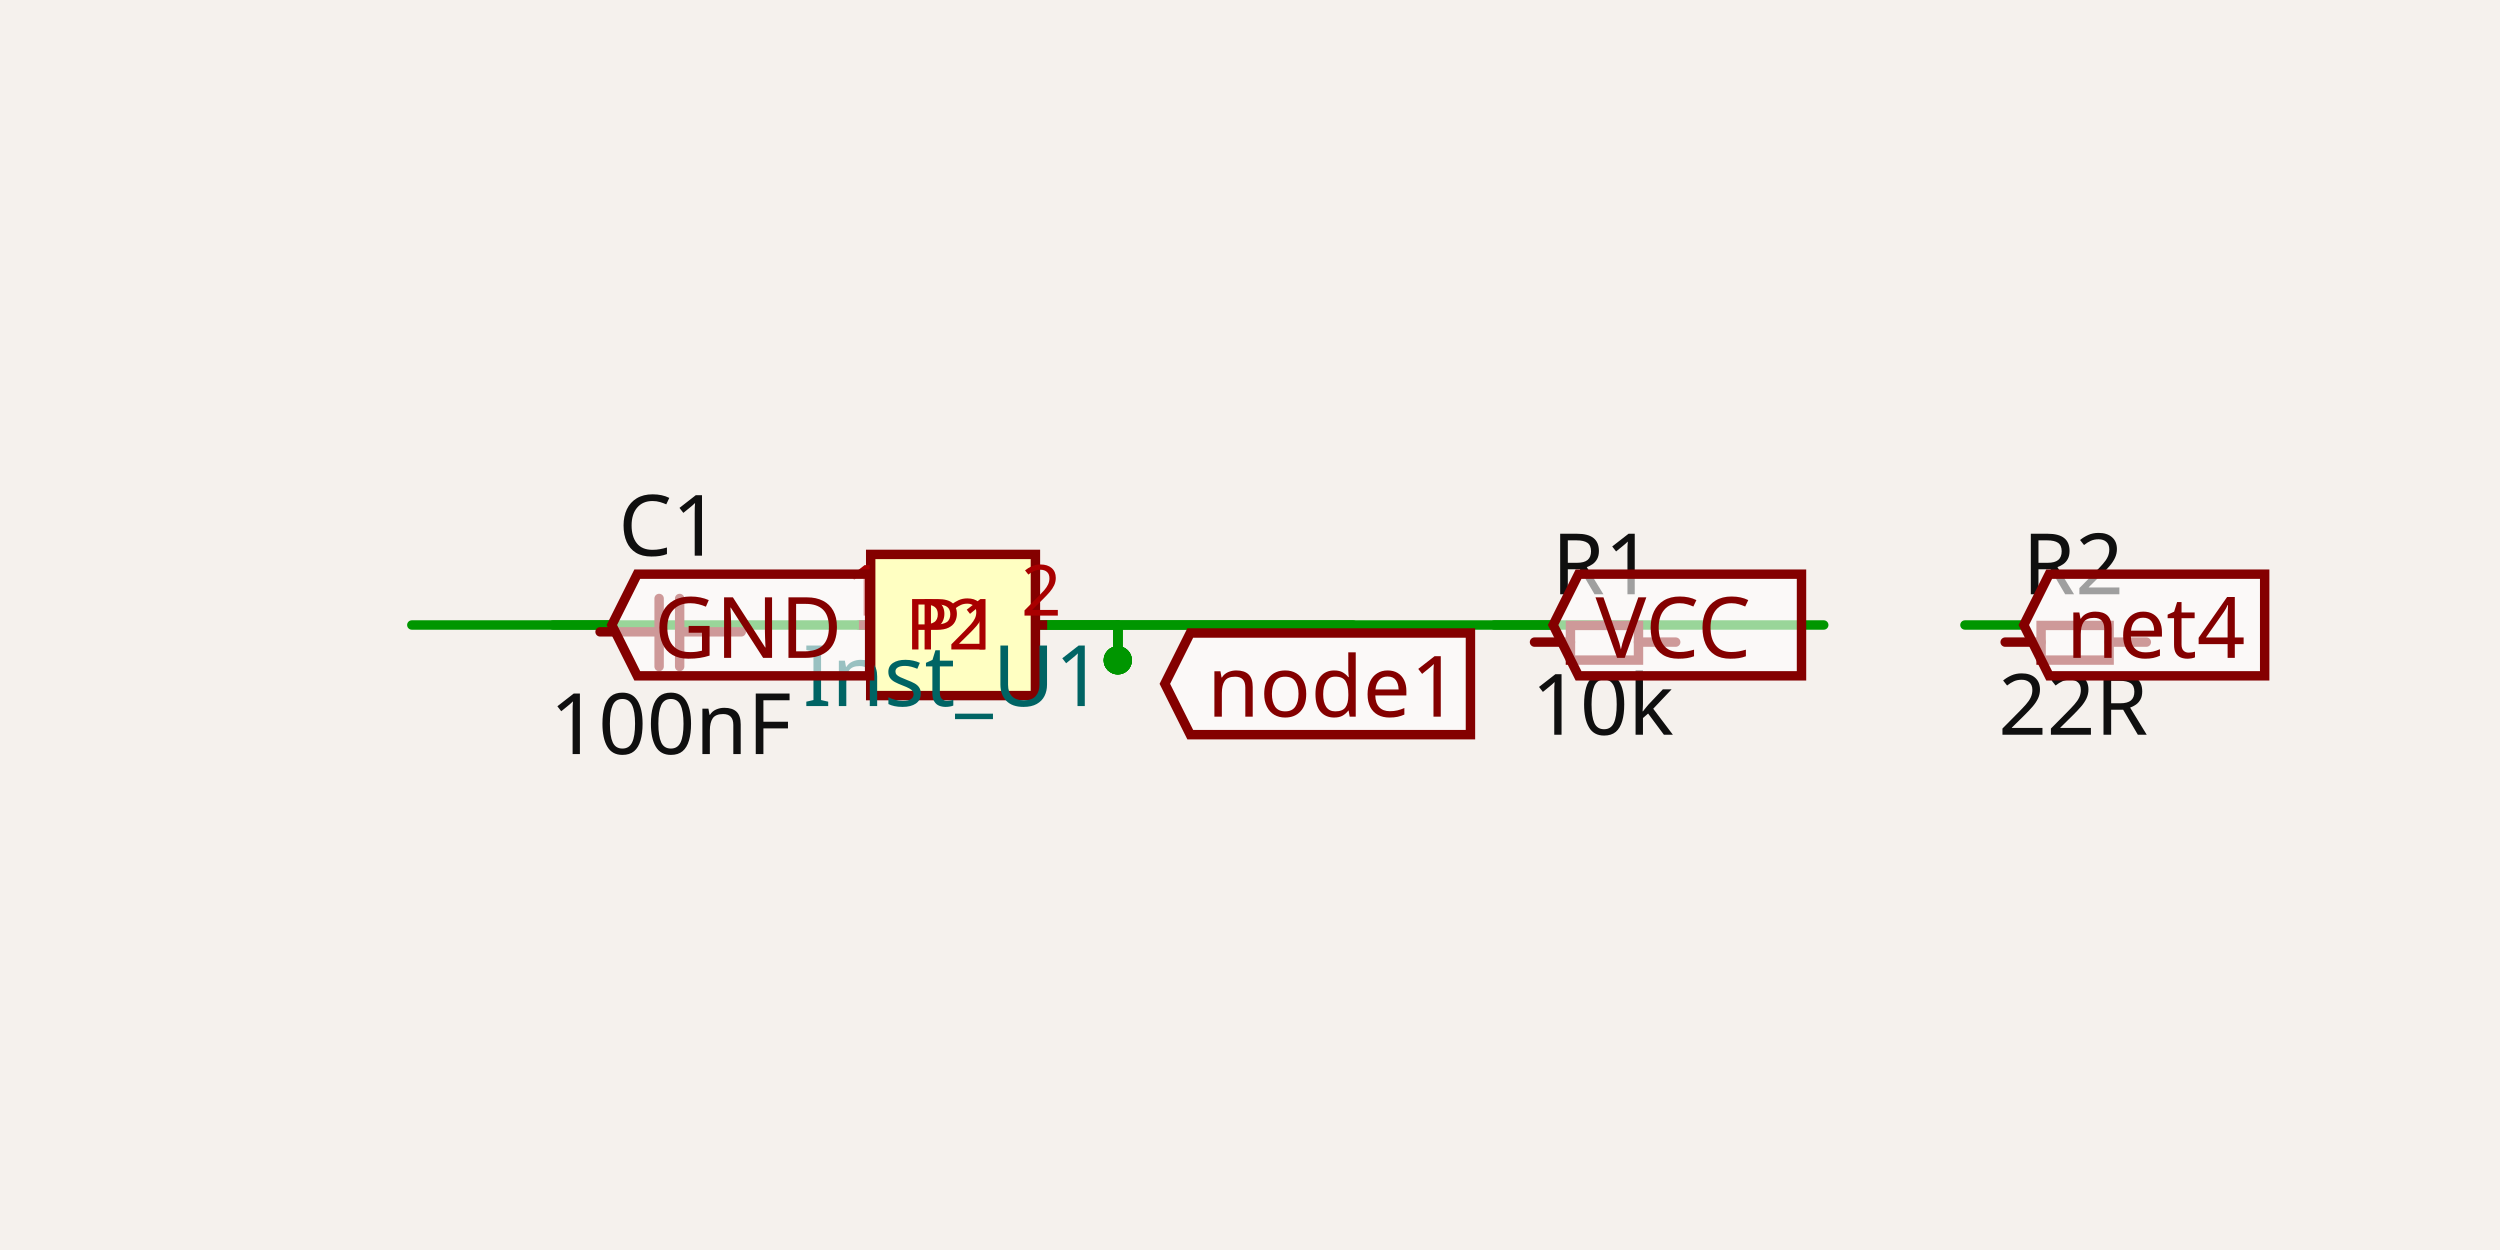
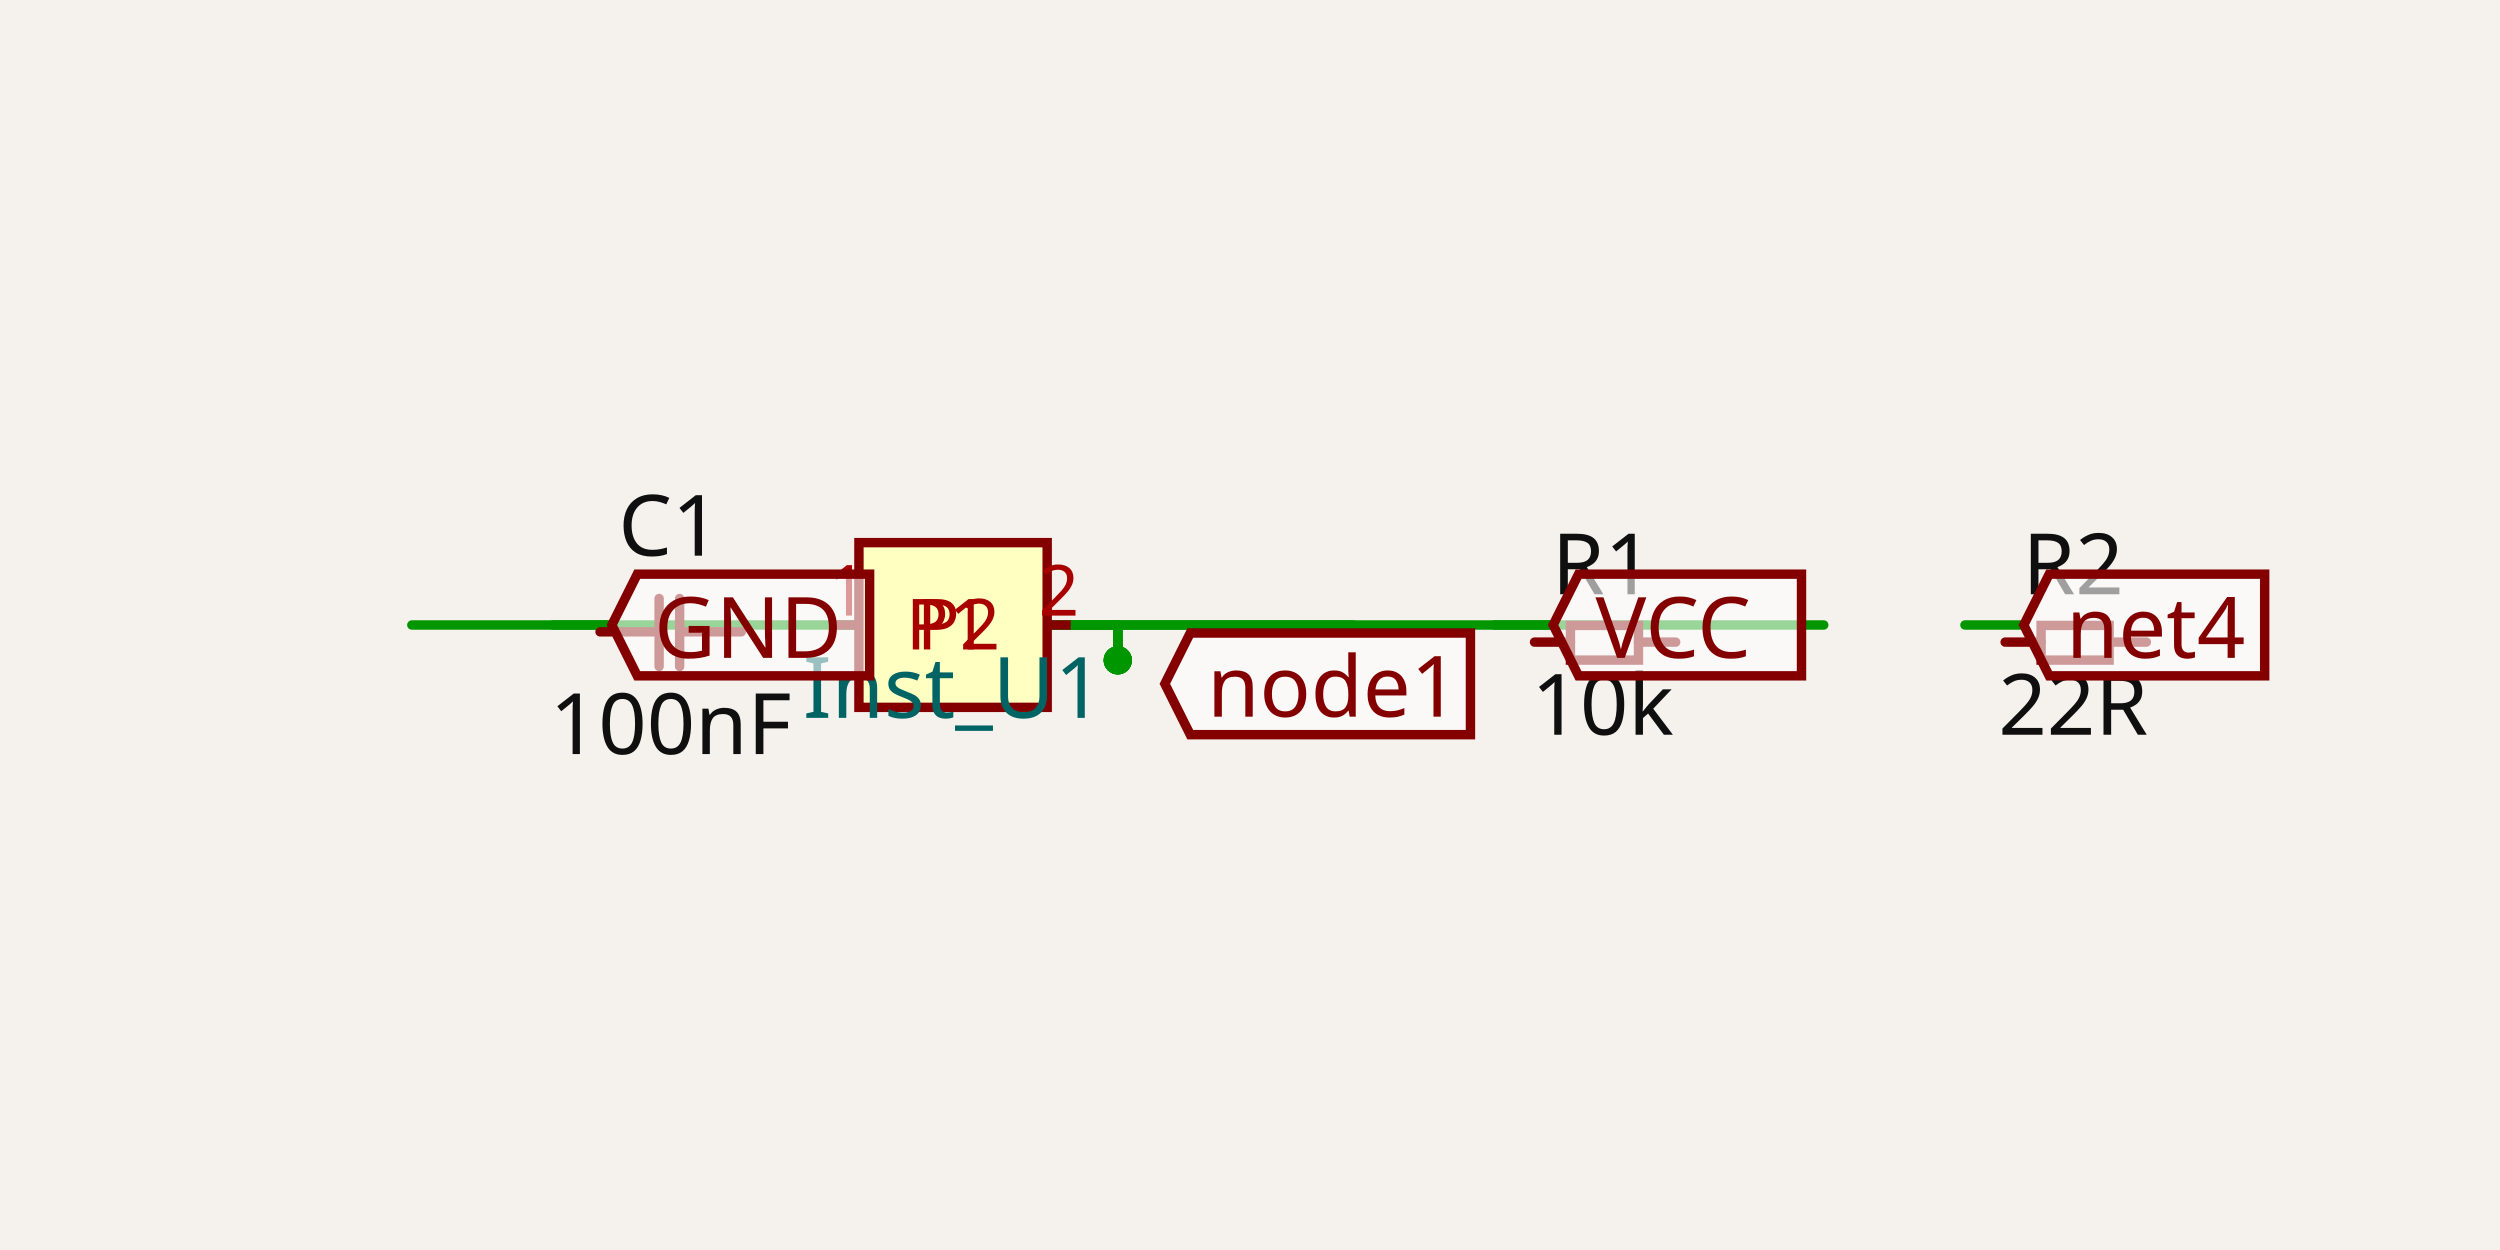
<svg xmlns="http://www.w3.org/2000/svg" width="1200" height="600" style="background-color: rgb(245, 241, 237)" data-real-to-screen-transform="matrix(225.9092848716,0,0,-225.9092848716,231.5570169934,300)" data-circuit-to-svg-version="0.0.346">
  <style>
              .boundary { fill: rgb(245, 241, 237); }
              .schematic-boundary { fill: none; stroke: #fff; }
              .component { fill: none; stroke: rgb(132, 0, 0); }
              .chip { fill: rgb(255, 255, 194); stroke: rgb(132, 0, 0); }
              .component-pin { fill: none; stroke: rgb(132, 0, 0); }
              /* Basic per-trace hover fallback */
              .trace:hover {
                filter: invert(1);
              }
              .trace:hover .trace-crossing-outline {
                opacity: 0;
              }
              .trace:hover .trace-junction {
                filter: invert(1);
              }
              /* Net-hover highlighting: when a trace or its overlays are hovered,
                 invert color for all traces (base + overlays) sharing the same
                 subcircuit connectivity key. Also hide crossing outline during hover. */
              svg:has(:is(g.trace[data-subcircuit-connectivity-map-key="undefined"], g.trace-overlays[data-subcircuit-connectivity-map-key="undefined"]):hover) :is(g.trace[data-subcircuit-connectivity-map-key="undefined"], g.trace-overlays[data-subcircuit-connectivity-map-key="undefined"]) { filter: invert(1); }
svg:has(:is(g.trace[data-subcircuit-connectivity-map-key="undefined"], g.trace-overlays[data-subcircuit-connectivity-map-key="undefined"]):hover) g.trace-overlays[data-subcircuit-connectivity-map-key="undefined"] .trace-crossing-outline { opacity: 0; }
              .text { font-family: sans-serif; fill: rgb(0, 150, 0); }
              .pin-number { fill: rgb(169, 0, 0); }
              .port-label { fill: rgb(0, 100, 100); }
              .component-name { fill: rgb(0, 100, 100); }
            </style>
  <rect class="boundary" x="0" y="0" width="1200" height="600" />
  <g class="trace" data-layer="base" data-circuit-json-type="schematic_trace" data-schematic-trace-id="schematic_trace:wire:node1:0">
-     <path d="M 412.284 300 L 536.535 300 L 536.535 316.943" class="trace-invisible-hover-outline" stroke="rgb(0, 150, 0)" fill="none" stroke-width="36.145px" stroke-linecap="round" opacity="0" stroke-linejoin="round" />
-     <path d="M 412.284 300 L 536.535 300 L 536.535 316.943" stroke="rgb(0, 150, 0)" fill="none" stroke-width="4.518px" stroke-linecap="round" stroke-linejoin="round" />
+     <path d="M 400.989 300 L 536.535 300 L 536.535 316.943" class="trace-invisible-hover-outline" stroke="rgb(0, 150, 0)" fill="none" stroke-width="36.145px" stroke-linecap="round" opacity="0" stroke-linejoin="round" />
+     <path d="M 400.989 300 L 536.535 300 L 536.535 316.943" stroke="rgb(0, 150, 0)" fill="none" stroke-width="4.518px" stroke-linecap="round" stroke-linejoin="round" />
  </g>
  <g class="trace" data-layer="base" data-circuit-json-type="schematic_trace" data-schematic-trace-id="schematic_trace:wire:node1:1">
    <path d="M 649.489 300 L 536.535 300 L 536.535 316.943" class="trace-invisible-hover-outline" stroke="rgb(0, 150, 0)" fill="none" stroke-width="36.145px" stroke-linecap="round" opacity="0" stroke-linejoin="round" />
    <path d="M 649.489 300 L 536.535 300 L 536.535 316.943" stroke="rgb(0, 150, 0)" fill="none" stroke-width="4.518px" stroke-linecap="round" stroke-linejoin="round" />
  </g>
  <g class="trace" data-layer="base" data-circuit-json-type="schematic_trace" data-schematic-trace-id="schematic_trace:wire:node1:2">
-     <path d="M 502.648 300 L 536.535 300 L 536.535 316.943" class="trace-invisible-hover-outline" stroke="rgb(0, 150, 0)" fill="none" stroke-width="36.145px" stroke-linecap="round" opacity="0" stroke-linejoin="round" />
-     <path d="M 502.648 300 L 536.535 300 L 536.535 316.943" stroke="rgb(0, 150, 0)" fill="none" stroke-width="4.518px" stroke-linecap="round" stroke-linejoin="round" />
+     <path d="M 513.944 300 L 536.535 300 L 536.535 316.943" class="trace-invisible-hover-outline" stroke="rgb(0, 150, 0)" fill="none" stroke-width="36.145px" stroke-linecap="round" opacity="0" stroke-linejoin="round" />
+     <path d="M 513.944 300 L 536.535 300 L 536.535 316.943" stroke="rgb(0, 150, 0)" fill="none" stroke-width="4.518px" stroke-linecap="round" stroke-linejoin="round" />
  </g>
  <g class="trace" data-layer="base" data-circuit-json-type="schematic_trace" data-schematic-trace-id="schematic_trace:wire:node1:3">
    <path d="M 875.398 300 L 536.535 300 L 536.535 316.943" class="trace-invisible-hover-outline" stroke="rgb(0, 150, 0)" fill="none" stroke-width="36.145px" stroke-linecap="round" opacity="0" stroke-linejoin="round" />
    <path d="M 875.398 300 L 536.535 300 L 536.535 316.943" stroke="rgb(0, 150, 0)" fill="none" stroke-width="4.518px" stroke-linecap="round" stroke-linejoin="round" />
  </g>
  <g class="trace" data-layer="base" data-circuit-json-type="schematic_trace" data-schematic-trace-id="schematic_trace:wire:node1:4">
    <path d="M 197.671 300 L 536.535 300 L 536.535 316.943" class="trace-invisible-hover-outline" stroke="rgb(0, 150, 0)" fill="none" stroke-width="36.145px" stroke-linecap="round" opacity="0" stroke-linejoin="round" />
    <path d="M 197.671 300 L 536.535 300 L 536.535 316.943" stroke="rgb(0, 150, 0)" fill="none" stroke-width="4.518px" stroke-linecap="round" stroke-linejoin="round" />
  </g>
  <g class="trace" data-layer="base" data-circuit-json-type="schematic_trace" data-schematic-trace-id="schematic_trace:label:net-label:GND">
    <path d="M 265.443 300 L 293.682 300" class="trace-invisible-hover-outline" stroke="rgb(0, 150, 0)" fill="none" stroke-width="36.145px" stroke-linecap="round" opacity="0" stroke-linejoin="round" />
    <path d="M 265.443 300 L 293.682 300" stroke="rgb(0, 150, 0)" fill="none" stroke-width="4.518px" stroke-linecap="round" stroke-linejoin="round" />
  </g>
  <g class="trace" data-layer="base" data-circuit-json-type="schematic_trace" data-schematic-trace-id="schematic_trace:label:net-label:net4">
    <path d="M 943.171 300 L 971.41 300" class="trace-invisible-hover-outline" stroke="rgb(0, 150, 0)" fill="none" stroke-width="36.145px" stroke-linecap="round" opacity="0" stroke-linejoin="round" />
    <path d="M 943.171 300 L 971.41 300" stroke="rgb(0, 150, 0)" fill="none" stroke-width="4.518px" stroke-linecap="round" stroke-linejoin="round" />
  </g>
  <g class="trace" data-layer="base" data-circuit-json-type="schematic_trace" data-schematic-trace-id="schematic_trace:label:net-label:VCC">
    <path d="M 717.262 300 L 745.501 300" class="trace-invisible-hover-outline" stroke="rgb(0, 150, 0)" fill="none" stroke-width="36.145px" stroke-linecap="round" opacity="0" stroke-linejoin="round" />
    <path d="M 717.262 300 L 745.501 300" stroke="rgb(0, 150, 0)" fill="none" stroke-width="4.518px" stroke-linecap="round" stroke-linejoin="round" />
  </g>
  <g class="trace-overlays" data-layer="overlay" data-circuit-json-type="schematic_trace" data-schematic-trace-id="schematic_trace:wire:node1:0">
    <circle cx="536.535" cy="316.943" r="6.777" class="trace-junction" fill="rgb(0, 150, 0)" />
  </g>
  <g class="trace-overlays" data-layer="overlay" data-circuit-json-type="schematic_trace" data-schematic-trace-id="schematic_trace:wire:node1:1">
    <circle cx="536.535" cy="316.943" r="6.777" class="trace-junction" fill="rgb(0, 150, 0)" />
  </g>
  <g class="trace-overlays" data-layer="overlay" data-circuit-json-type="schematic_trace" data-schematic-trace-id="schematic_trace:wire:node1:2">
    <circle cx="536.535" cy="316.943" r="6.777" class="trace-junction" fill="rgb(0, 150, 0)" />
  </g>
  <g class="trace-overlays" data-layer="overlay" data-circuit-json-type="schematic_trace" data-schematic-trace-id="schematic_trace:wire:node1:3">
    <circle cx="536.535" cy="316.943" r="6.777" class="trace-junction" fill="rgb(0, 150, 0)" />
  </g>
  <g class="trace-overlays" data-layer="overlay" data-circuit-json-type="schematic_trace" data-schematic-trace-id="schematic_trace:wire:node1:4">
    <circle cx="536.535" cy="316.943" r="6.777" class="trace-junction" fill="rgb(0, 150, 0)" />
  </g>
  <g class="trace-overlays" data-layer="overlay" data-circuit-json-type="schematic_trace" data-schematic-trace-id="schematic_trace:label:net-label:GND" />
  <g class="trace-overlays" data-layer="overlay" data-circuit-json-type="schematic_trace" data-schematic-trace-id="schematic_trace:label:net-label:net4" />
  <g class="trace-overlays" data-layer="overlay" data-circuit-json-type="schematic_trace" data-schematic-trace-id="schematic_trace:label:net-label:VCC" />
  <g data-circuit-json-type="schematic_component" data-schematic-component-id="schematic_component:C1">
    <rect class="component-overlay" x="288.034" y="287.267" width="67.773" height="32.654" fill="transparent" />
    <path d="M 355.807 303.286 L 326.234 303.286" stroke="rgb(132, 0, 0)" fill="none" stroke-width="4.518px" stroke-linecap="round" />
    <path d="M 316.376 303.286 L 288.034 303.286" stroke="rgb(132, 0, 0)" fill="none" stroke-width="4.518px" stroke-linecap="round" />
    <path d="M 326.234 287.267 L 326.234 319.921" stroke="rgb(132, 0, 0)" fill="none" stroke-width="4.518px" stroke-linecap="round" />
    <path d="M 316.376 287.267 L 316.376 319.921" stroke="rgb(132, 0, 0)" fill="none" stroke-width="4.518px" stroke-linecap="round" />
    <text x="321.305" y="278.641" stroke="rgb(245, 241, 237)" stroke-width="4.518px" paint-order="stroke" fill="rgb(15, 15, 15)" font-family="sans-serif" text-anchor="middle" dominant-baseline="ideographic" font-size="40.664px">C1</text>
    <text x="321.921" y="330.395" fill="rgb(15, 15, 15)" font-family="sans-serif" text-anchor="middle" dominant-baseline="hanging" font-size="40.664px">100nF</text>
  </g>
  <g data-circuit-json-type="schematic_component" data-schematic-component-id="schematic_component:Inst_U1">
-     <rect class="component chip" x="417.932" y="266.114" width="79.068" height="67.773" stroke-width="4.518px" fill="rgb(255, 255, 194)" stroke="rgb(132, 0, 0)" />
-     <rect class="component-overlay" x="417.932" y="266.114" width="79.068" height="67.773" fill="transparent" />
-     <text x="457.466" y="350.83" fill="rgb(0, 100, 100)" text-anchor="middle" dominant-baseline="ideographic" font-family="sans-serif" font-size="40.664px" transform="rotate(0, 457.4663, 350.8296)">Inst_U1</text>
-     <line class="component-pin" x1="417.932" y1="300" x2="412.284" y2="300" stroke-width="4.518px" />
+     <rect class="component chip" x="412.284" y="260.466" width="90.364" height="79.068" stroke-width="4.518px" fill="rgb(255, 255, 194)" stroke="rgb(132, 0, 0)" />
+     <rect class="component-overlay" x="412.284" y="260.466" width="90.364" height="79.068" fill="transparent" />
+     <text x="457.466" y="356.477" fill="rgb(0, 100, 100)" text-anchor="middle" dominant-baseline="ideographic" font-family="sans-serif" font-size="40.664px" transform="rotate(0, 457.4663, 356.4773)">Inst_U1</text>
+     <line class="component-pin" x1="412.284" y1="300" x2="400.989" y2="300" stroke-width="4.518px" />
    <g data-schematic-port-id="source_port:Inst_U1:P1">
-       <rect x="407.766" y="295.482" width="9.036" height="9.036" opacity="0" />
+       <rect x="396.471" y="295.482" width="9.036" height="9.036" opacity="0" />
    </g>
-     <text class="pin-number" x="415.108" y="295.482" style="font-family: sans-serif;" fill="rgb(169, 0, 0)" text-anchor="middle" dominant-baseline="auto" font-size="33.886px" transform="">1</text>
-     <text class="pin-number" x="440.523" y="300" style="font-family: sans-serif;" fill="rgb(169, 0, 0)" text-anchor="start" dominant-baseline="middle" font-size="33.886px" transform="">P1</text>
-     <line class="component-pin" x1="497" y1="300" x2="502.648" y2="300" stroke-width="4.518px" />
+     <text class="pin-number" x="406.637" y="295.482" style="font-family: sans-serif;" fill="rgb(169, 0, 0)" text-anchor="middle" dominant-baseline="auto" font-size="33.886px" transform="">1</text>
+     <text class="pin-number" x="434.875" y="300" style="font-family: sans-serif;" fill="rgb(169, 0, 0)" text-anchor="start" dominant-baseline="middle" font-size="33.886px" transform="">P1</text>
+     <line class="component-pin" x1="502.648" y1="300" x2="513.944" y2="300" stroke-width="4.518px" />
    <g data-schematic-port-id="source_port:Inst_U1:P2">
-       <rect x="498.13" y="295.482" width="9.036" height="9.036" opacity="0" />
+       <rect x="509.425" y="295.482" width="9.036" height="9.036" opacity="0" />
    </g>
-     <text class="pin-number" x="499.824" y="295.482" style="font-family: sans-serif;" fill="rgb(169, 0, 0)" text-anchor="middle" dominant-baseline="auto" font-size="33.886px" transform="">2</text>
-     <text class="pin-number" x="474.409" y="300" style="font-family: sans-serif;" fill="rgb(169, 0, 0)" text-anchor="end" dominant-baseline="middle" font-size="33.886px" transform="">P2</text>
+     <text class="pin-number" x="508.296" y="295.482" style="font-family: sans-serif;" fill="rgb(169, 0, 0)" text-anchor="middle" dominant-baseline="auto" font-size="33.886px" transform="">2</text>
+     <text class="pin-number" x="480.057" y="300" style="font-family: sans-serif;" fill="rgb(169, 0, 0)" text-anchor="end" dominant-baseline="middle" font-size="33.886px" transform="">P2</text>
  </g>
  <g data-circuit-json-type="schematic_component" data-schematic-component-id="schematic_component:R1">
    <rect class="component-overlay" x="736.567" y="300.205" width="67.773" height="16.635" fill="transparent" />
    <path d="M 736.567 308.215 L 753.818 308.215" stroke="rgb(132, 0, 0)" fill="none" stroke-width="4.518px" stroke-linecap="round" />
    <path d="M 786.472 308.215 L 804.34 308.215" stroke="rgb(132, 0, 0)" fill="none" stroke-width="4.518px" stroke-linecap="round" />
    <path d="M 770.453 300.205 L 786.472 300.205 L 786.472 316.841 L 753.818 316.841 L 753.818 300.205 L 770.453 300.205" stroke="rgb(132, 0, 0)" fill="none" stroke-width="4.518px" stroke-linecap="round" />
    <text x="769.221" y="297.158" stroke="rgb(245, 241, 237)" stroke-width="4.518px" paint-order="stroke" fill="rgb(15, 15, 15)" font-family="sans-serif" text-anchor="middle" dominant-baseline="ideographic" font-size="40.664px">R1</text>
    <text x="769.221" y="321.12" fill="rgb(15, 15, 15)" font-family="sans-serif" text-anchor="middle" dominant-baseline="hanging" font-size="40.664px">10k</text>
  </g>
  <g data-circuit-json-type="schematic_component" data-schematic-component-id="schematic_component:R2">
    <rect class="component-overlay" x="962.476" y="300.205" width="67.773" height="16.635" fill="transparent" />
    <path d="M 962.476 308.215 L 979.727 308.215" stroke="rgb(132, 0, 0)" fill="none" stroke-width="4.518px" stroke-linecap="round" />
    <path d="M 1012.382 308.215 L 1030.249 308.215" stroke="rgb(132, 0, 0)" fill="none" stroke-width="4.518px" stroke-linecap="round" />
    <path d="M 996.363 300.205 L 1012.382 300.205 L 1012.382 316.841 L 979.727 316.841 L 979.727 300.205 L 996.363 300.205" stroke="rgb(132, 0, 0)" fill="none" stroke-width="4.518px" stroke-linecap="round" />
    <text x="995.13" y="297.158" stroke="rgb(245, 241, 237)" stroke-width="4.518px" paint-order="stroke" fill="rgb(15, 15, 15)" font-family="sans-serif" text-anchor="middle" dominant-baseline="ideographic" font-size="40.664px">R2</text>
    <text x="995.13" y="321.12" fill="rgb(15, 15, 15)" font-family="sans-serif" text-anchor="middle" dominant-baseline="hanging" font-size="40.664px">22R</text>
  </g>
  <g class="schematic-port-hover" data-schematic-port-id="source_port:C1:1">
    <circle cx="197.671" cy="300" r="9.036" fill="red" opacity="0" />
  </g>
  <g class="schematic-port-hover" data-schematic-port-id="source_port:C1:2">
    <circle cx="265.443" cy="300" r="9.036" fill="red" opacity="0" />
  </g>
  <g class="schematic-port-hover" data-schematic-port-id="source_port:Inst_U1:P1">
-     <circle cx="412.284" cy="300" r="9.036" fill="red" opacity="0" />
+     <circle cx="400.989" cy="300" r="9.036" fill="red" opacity="0" />
  </g>
  <g class="schematic-port-hover" data-schematic-port-id="source_port:Inst_U1:P2">
-     <circle cx="502.648" cy="300" r="9.036" fill="red" opacity="0" />
+     <circle cx="513.944" cy="300" r="9.036" fill="red" opacity="0" />
  </g>
  <g class="schematic-port-hover" data-schematic-port-id="source_port:R1:1">
    <circle cx="649.489" cy="300" r="9.036" fill="red" opacity="0" />
  </g>
  <g class="schematic-port-hover" data-schematic-port-id="source_port:R1:2">
    <circle cx="717.262" cy="300" r="9.036" fill="red" opacity="0" />
  </g>
  <g class="schematic-port-hover" data-schematic-port-id="source_port:R2:1">
    <circle cx="875.398" cy="300" r="9.036" fill="red" opacity="0" />
  </g>
  <g class="schematic-port-hover" data-schematic-port-id="source_port:R2:2">
    <circle cx="943.171" cy="300" r="9.036" fill="red" opacity="0" />
  </g>
  <path class="net-label" d="     M 293.682,300     L 305.881,275.602     L 417.42,275.602     L 417.42,324.398     L 305.881,324.398     Z   " fill="rgba(255, 255, 255, 0.6)" stroke="rgb(132, 0, 0)" stroke-width="4.518px" />
  <text class="net-label-text" x="314.014" y="300" fill="rgb(132, 0, 0)" text-anchor="start" dominant-baseline="central" font-family="sans-serif" font-variant-numeric="tabular-nums" font-size="40.664px" transform="">GND</text>
  <path class="net-label" d="     M 971.41,300     L 983.609,275.602     L 1087.045,275.602     L 1087.045,324.398     L 983.609,324.398     Z   " fill="rgba(255, 255, 255, 0.6)" stroke="rgb(132, 0, 0)" stroke-width="4.518px" />
  <text class="net-label-text" x="991.742" y="300" fill="rgb(132, 0, 0)" text-anchor="start" dominant-baseline="central" font-family="sans-serif" font-variant-numeric="tabular-nums" font-size="40.664px" transform="">net4</text>
  <path class="net-label" d="     M 559.125,328.239     L 571.325,303.84     L 705.816,303.84     L 705.816,352.637     L 571.325,352.637     Z   " fill="rgba(255, 255, 255, 0.6)" stroke="rgb(132, 0, 0)" stroke-width="4.518px" />
  <text class="net-label-text" x="579.457" y="328.239" fill="rgb(132, 0, 0)" text-anchor="start" dominant-baseline="central" font-family="sans-serif" font-variant-numeric="tabular-nums" font-size="40.664px" transform="">node1</text>
  <path class="net-label" d="     M 745.501,300     L 757.7,275.602     L 864.721,275.602     L 864.721,324.398     L 757.7,324.398     Z   " fill="rgba(255, 255, 255, 0.6)" stroke="rgb(132, 0, 0)" stroke-width="4.518px" />
  <text class="net-label-text" x="765.832" y="300" fill="rgb(132, 0, 0)" text-anchor="start" dominant-baseline="central" font-family="sans-serif" font-variant-numeric="tabular-nums" font-size="40.664px" transform="">VCC</text>
</svg>
